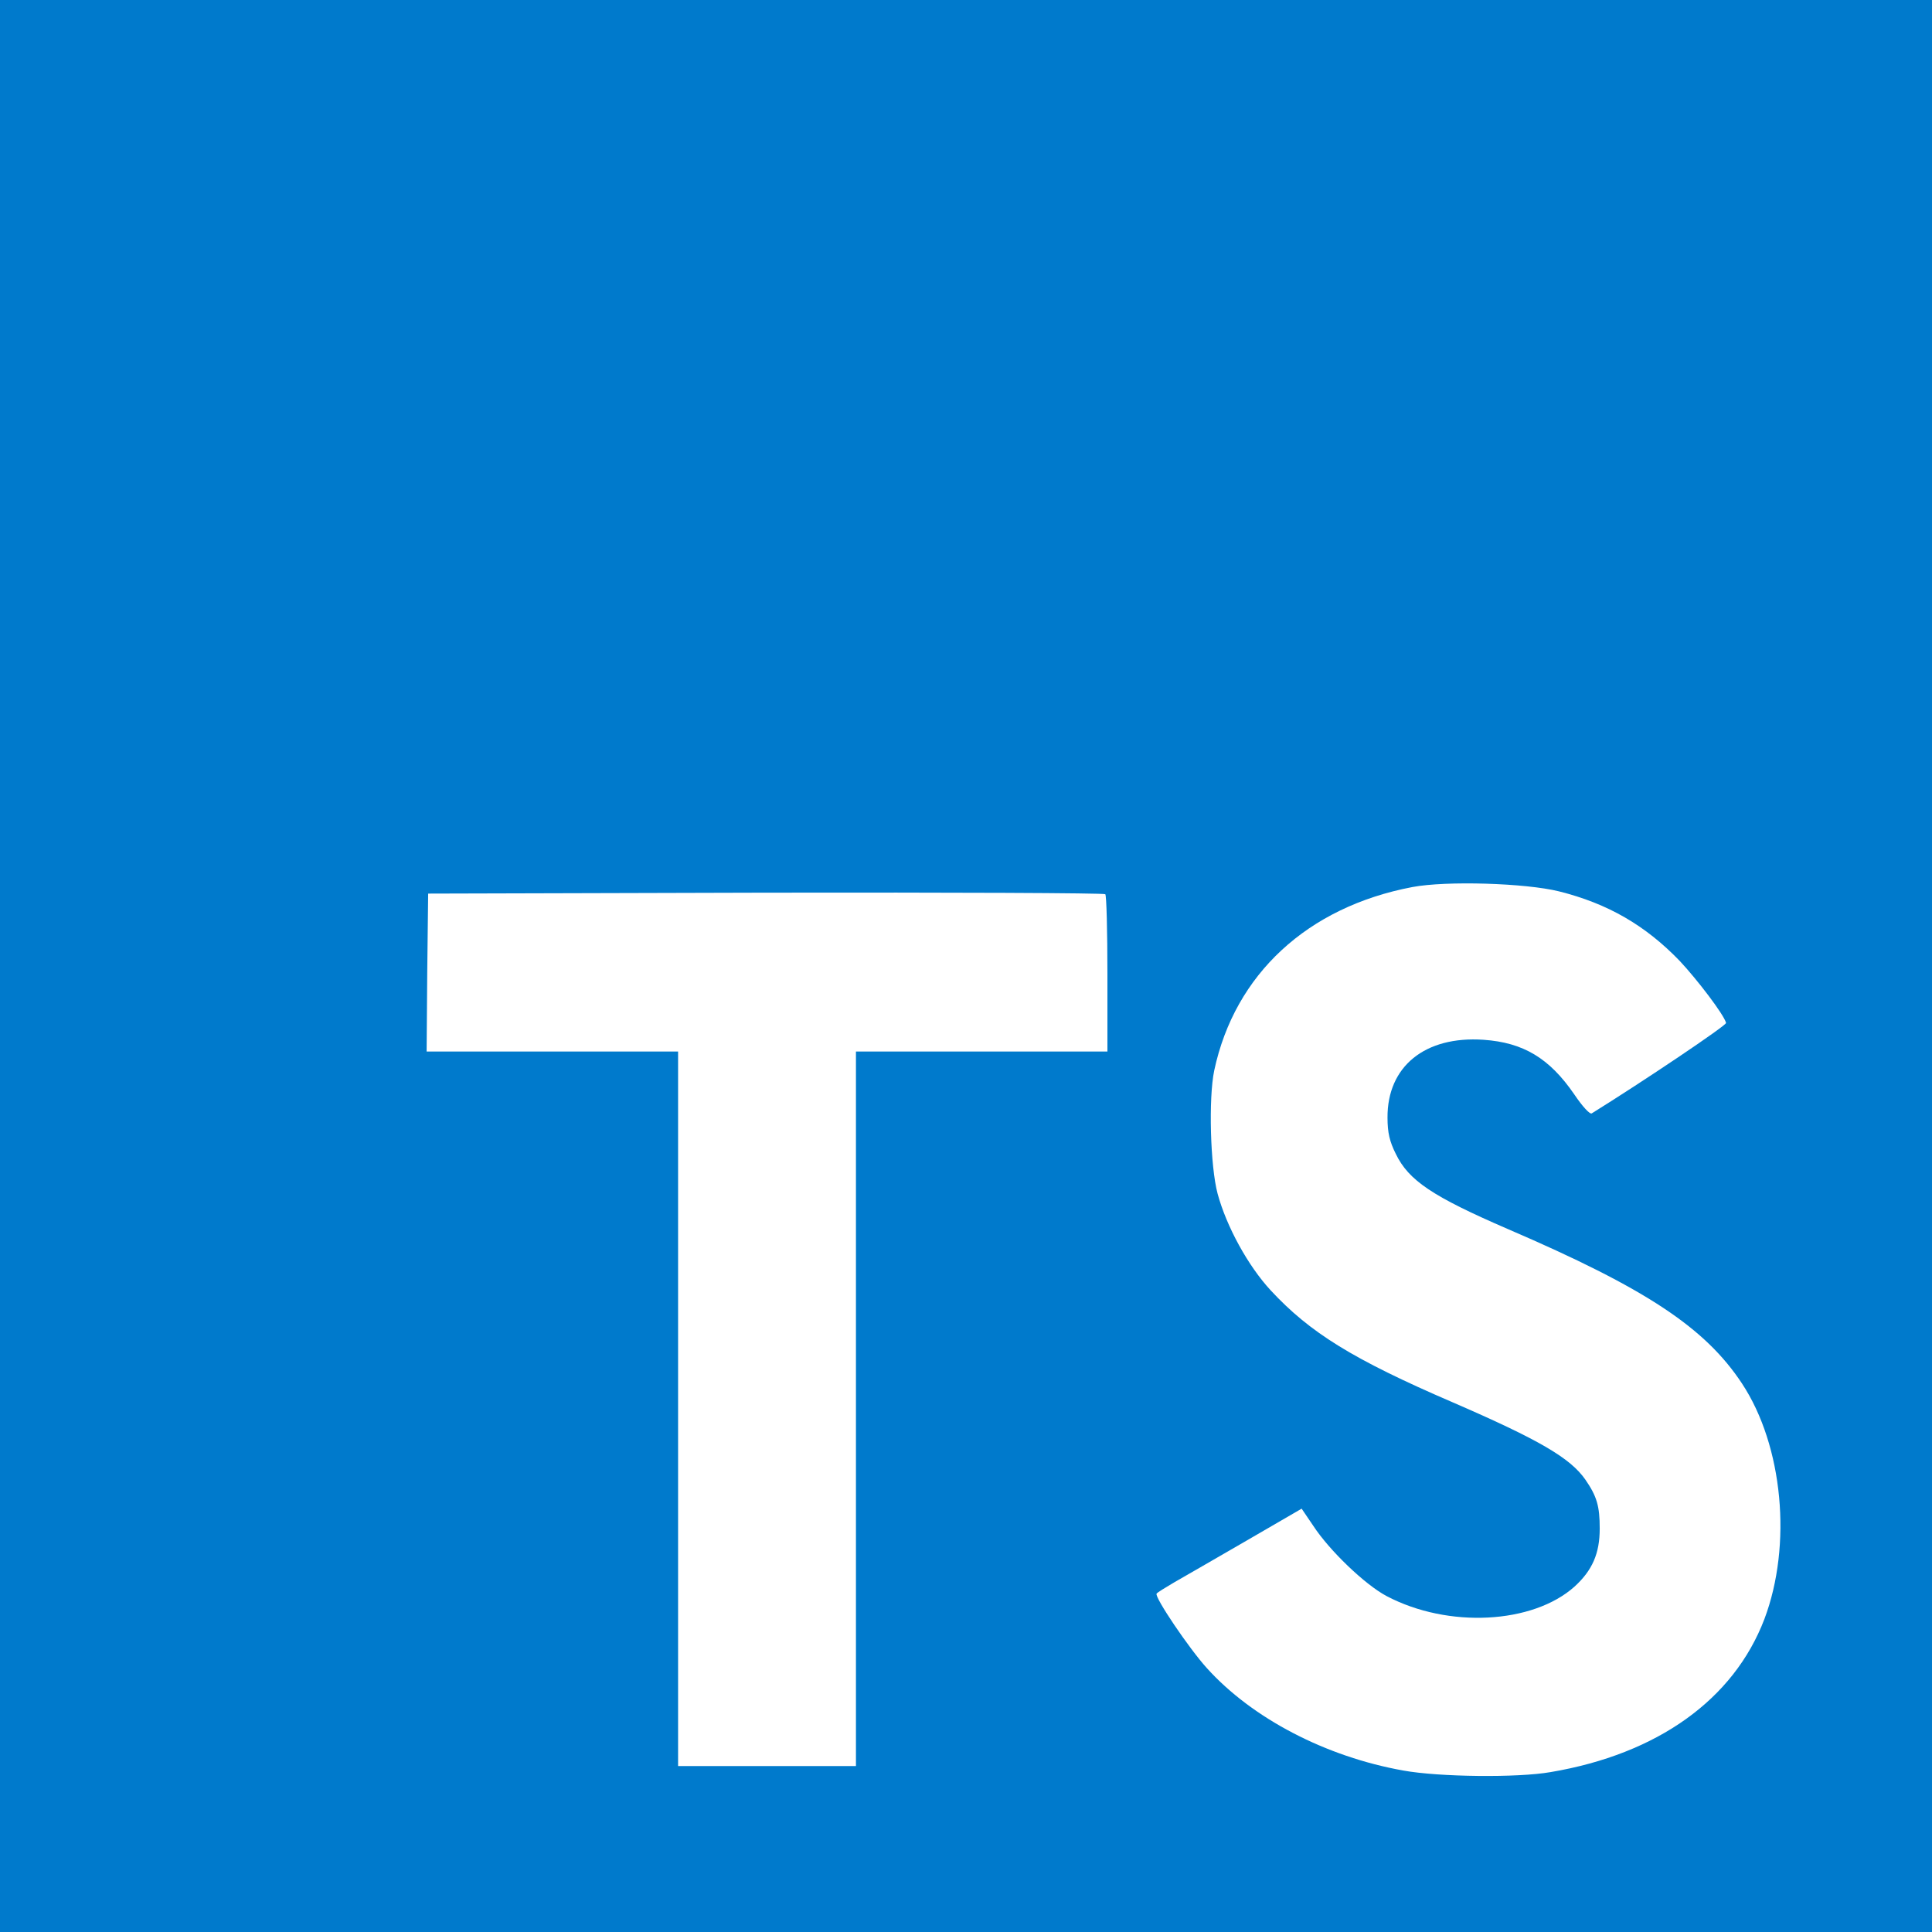
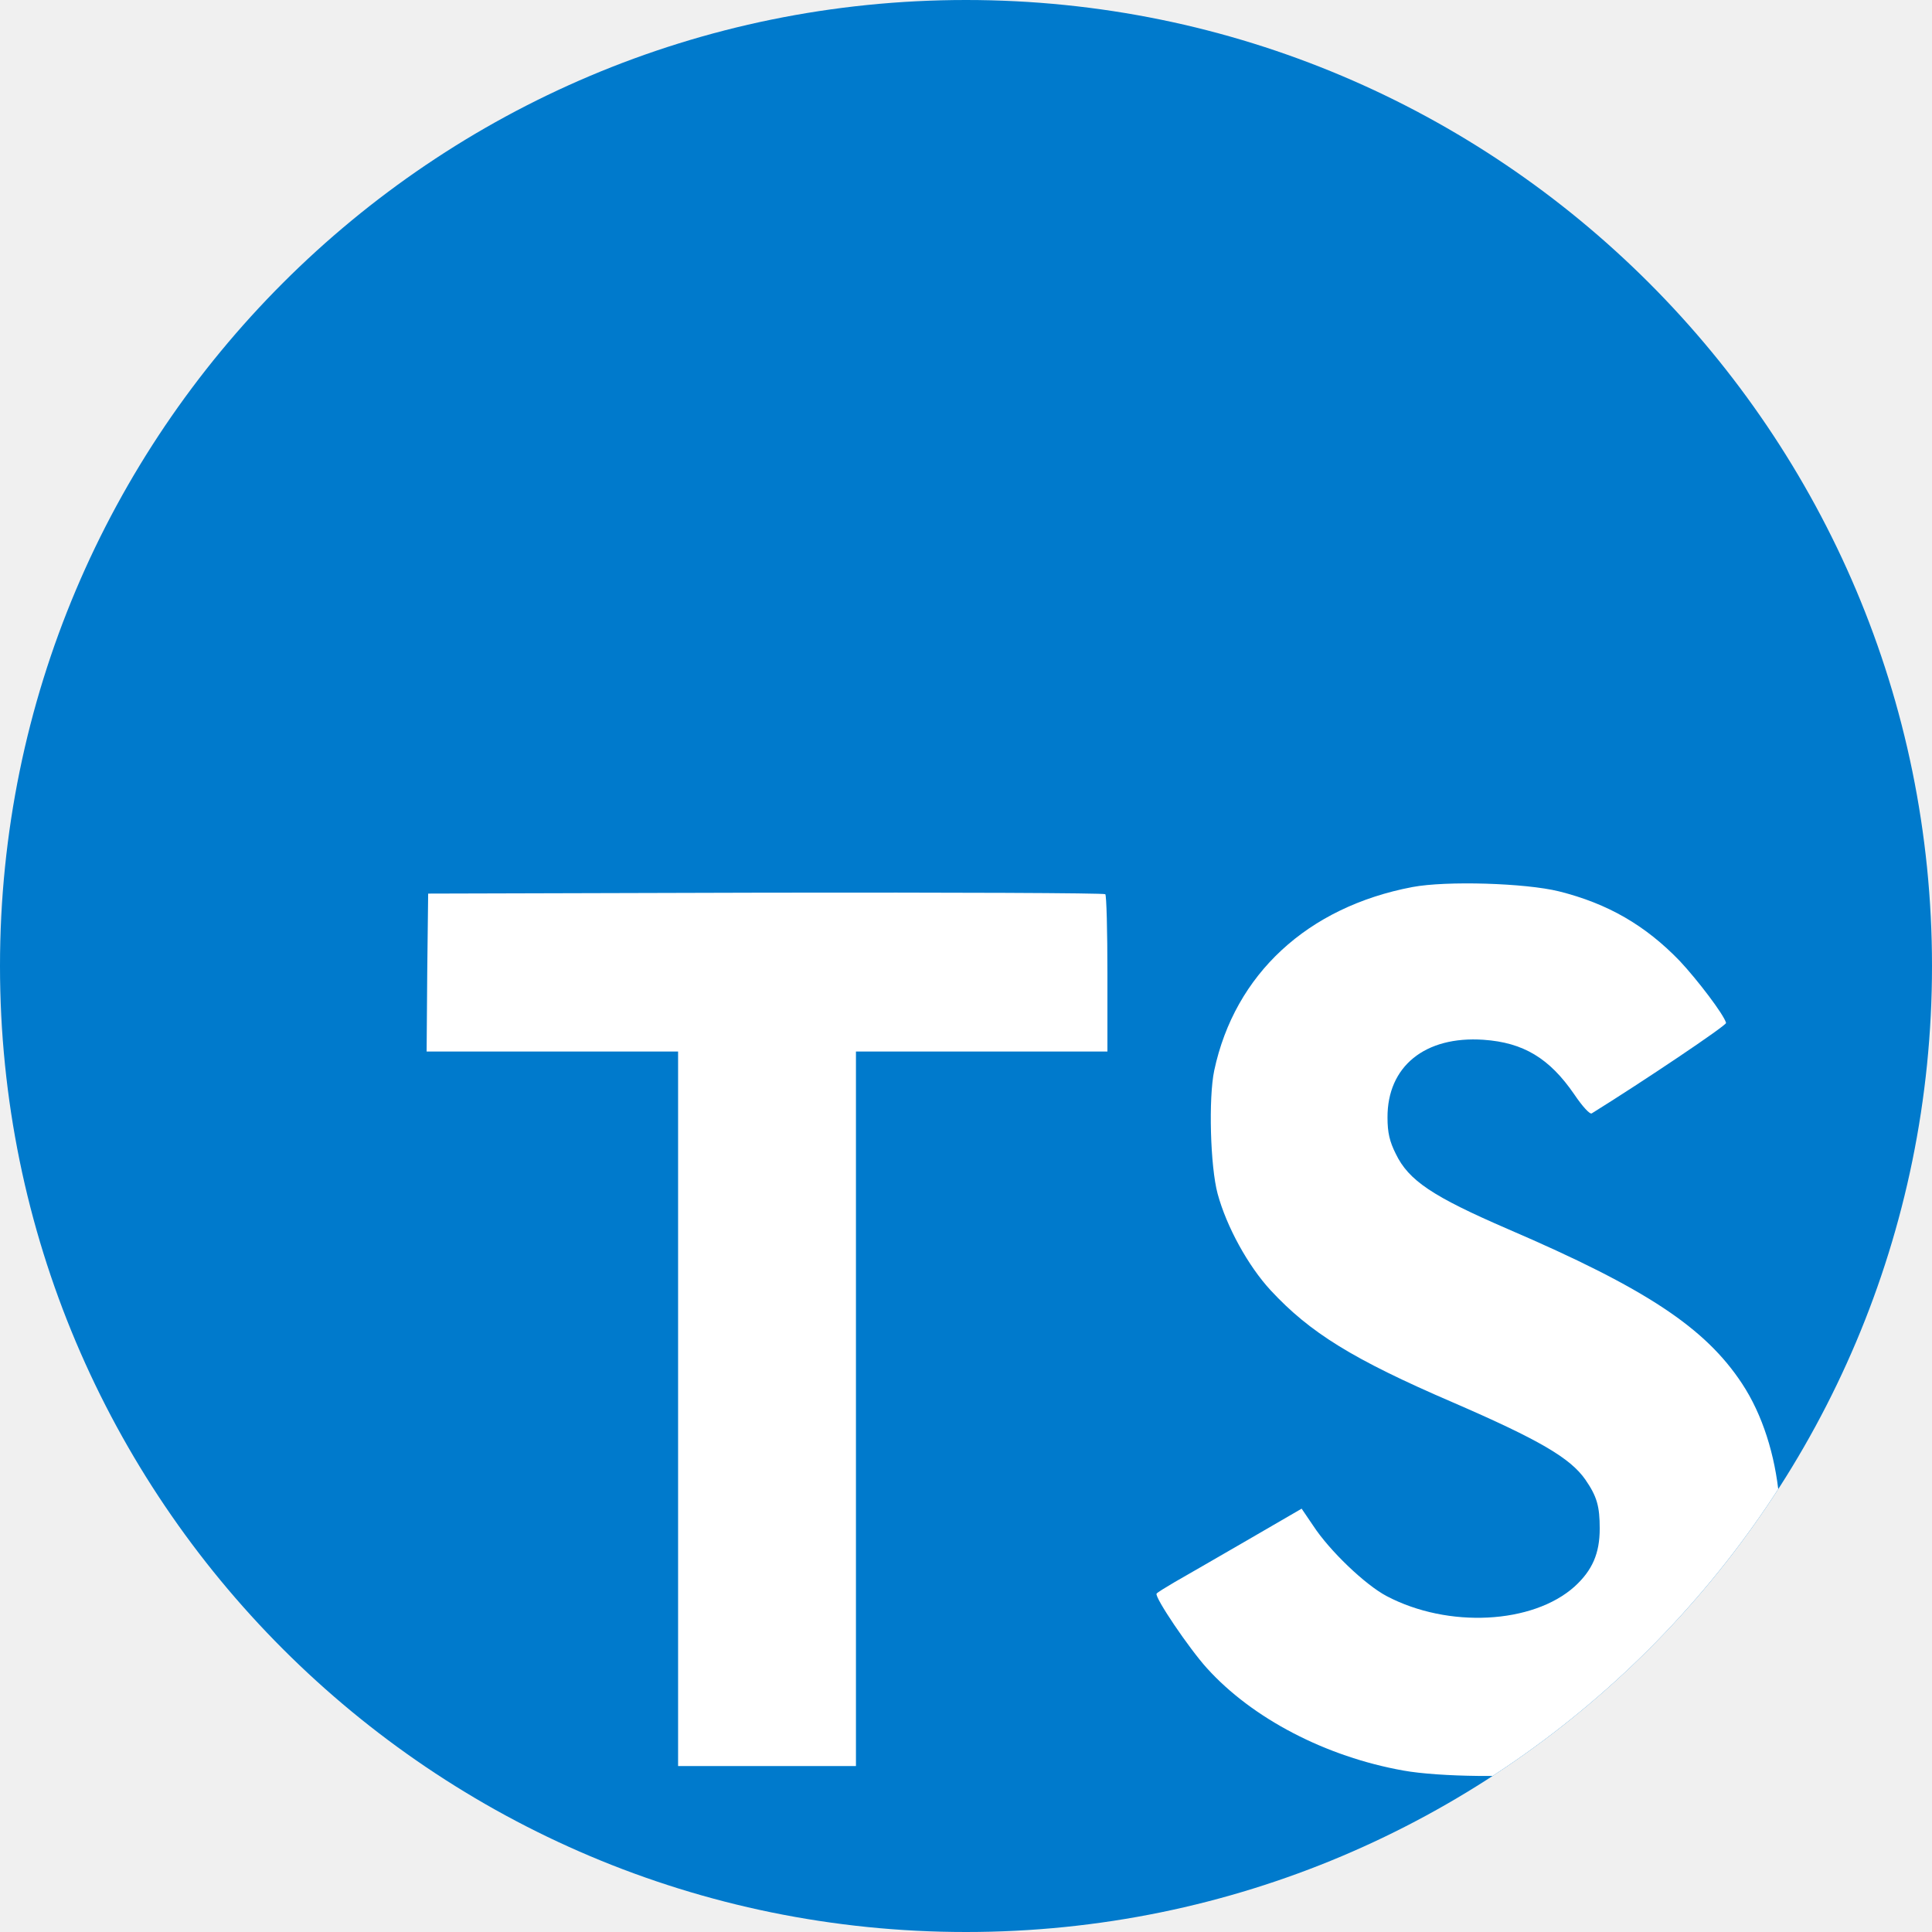
<svg xmlns="http://www.w3.org/2000/svg" width="100%" height="100%" viewBox="0 0 256 256" version="1.1" preserveAspectRatio="xMidYMid">
-   <g>
-     <polygon fill="#007ACC" transform="translate(128, 128) scale(1, -1) translate(-128, -128) " points="0 128 0 0 128 0 256 0 256 128 256 256 128 256 0 256">
- 
- </polygon>
-     <path d="M146.658,223.437 L146.739,212.953 L130.079,212.953 L113.419,212.953 L113.419,165.613 L113.419,118.274 L101.635,118.274 L89.851,118.274 L89.851,165.613 L89.851,212.953 L73.19,212.953 L56.53,212.953 L56.53,223.234 C56.53,228.923 56.652,233.677 56.814,233.799 C56.936,233.961 77.213,234.043 101.797,234.002 L146.536,233.88 L146.658,223.437 Z" fill="#FFFFFF" transform="translate(101.6346, 176.143) rotate(-180) translate(-101.6346, -176.143) ">
- 
- </path>
-     <path d="M206.567,234.272 C213.068,232.647 218.026,229.762 222.577,225.048 C224.934,222.529 228.428,217.937 228.713,216.84 C228.794,216.515 217.66,209.038 210.915,204.852 C210.671,204.69 209.696,205.746 208.598,207.372 C205.307,212.167 201.853,214.239 196.57,214.605 C188.809,215.133 183.811,211.07 183.852,204.284 C183.852,202.292 184.136,201.114 184.949,199.489 C186.656,195.953 189.825,193.84 199.781,189.533 C218.107,181.65 225.949,176.449 230.826,169.053 C236.271,160.804 237.49,147.638 233.792,137.845 C229.729,127.199 219.651,119.966 205.469,117.569 C201.081,116.797 190.678,116.918 185.965,117.772 C175.684,119.6 165.932,124.68 159.918,131.344 C157.561,133.945 152.969,140.731 153.254,141.218 C153.376,141.381 154.432,142.031 155.61,142.722 C156.748,143.372 161.056,145.851 165.119,148.207 L172.474,152.474 L174.018,150.198 C176.172,146.907 180.885,142.397 183.73,140.893 C191.897,136.586 203.113,137.195 208.639,142.153 C210.996,144.306 211.971,146.541 211.971,149.833 C211.971,152.799 211.605,154.099 210.061,156.334 C208.07,159.179 204.007,161.576 192.466,166.574 C179.26,172.263 173.571,175.798 168.37,181.406 C165.363,184.657 162.518,189.858 161.34,194.206 C160.365,197.823 160.121,206.884 160.893,210.541 C163.616,223.301 173.246,232.2 187.143,234.841 C191.654,235.694 202.137,235.369 206.567,234.272 Z" fill="#FFFFFF" transform="translate(194.5785, 176.1902) scale(1, -1) translate(-194.5785, -176.1902) ">
- 
- </path>
+   <defs>
+     <clipPath id="tsCircleClip">
+       <circle cx="128" cy="128" r="128" />
+     </clipPath>
+   </defs>
+   <g clip-path="url(#tsCircleClip)">
+     <circle cx="128" cy="128" r="128" fill="#007ACC" />
+     <path d="M146.658,223.437 L146.739,212.953 L130.079,212.953 L113.419,212.953 L113.419,165.613 L113.419,118.274 L101.635,118.274 L89.851,118.274 L89.851,165.613 L89.851,212.953 L73.19,212.953 L56.53,212.953 L56.53,223.234 C56.53,228.923 56.652,233.677 56.814,233.799 C56.936,233.961 77.213,234.043 101.797,234.002 L146.536,233.88 L146.658,223.437 Z" fill="#FFFFFF" transform="translate(101.6346, 176.143) rotate(-180) translate(-101.6346, -176.143) " />
+     <path d="M206.567,234.272 C213.068,232.647 218.026,229.762 222.577,225.048 C224.934,222.529 228.428,217.937 228.713,216.84 C228.794,216.515 217.66,209.038 210.915,204.852 C210.671,204.69 209.696,205.746 208.598,207.372 C205.307,212.167 201.853,214.239 196.57,214.605 C188.809,215.133 183.811,211.07 183.852,204.284 C183.852,202.292 184.136,201.114 184.949,199.489 C186.656,195.953 189.825,193.84 199.781,189.533 C218.107,181.65 225.949,176.449 230.826,169.053 C236.271,160.804 237.49,147.638 233.792,137.845 C229.729,127.199 219.651,119.966 205.469,117.569 C201.081,116.797 190.678,116.918 185.965,117.772 C175.684,119.6 165.932,124.68 159.918,131.344 C157.561,133.945 152.969,140.731 153.254,141.218 C153.376,141.381 154.432,142.031 155.61,142.722 C156.748,143.372 161.056,145.851 165.119,148.207 L172.474,152.474 L174.018,150.198 C176.172,146.907 180.885,142.397 183.73,140.893 C191.897,136.586 203.113,137.195 208.639,142.153 C210.996,144.306 211.971,146.541 211.971,149.833 C211.971,152.799 211.605,154.099 210.061,156.334 C208.07,159.179 204.007,161.576 192.466,166.574 C179.26,172.263 173.571,175.798 168.37,181.406 C165.363,184.657 162.518,189.858 161.34,194.206 C160.365,197.823 160.121,206.884 160.893,210.541 C163.616,223.301 173.246,232.2 187.143,234.841 C191.654,235.694 202.137,235.369 206.567,234.272 Z" fill="#FFFFFF" transform="translate(194.5785, 176.1902) scale(1, -1) translate(-194.5785, -176.1902) " />
  </g>
</svg>
